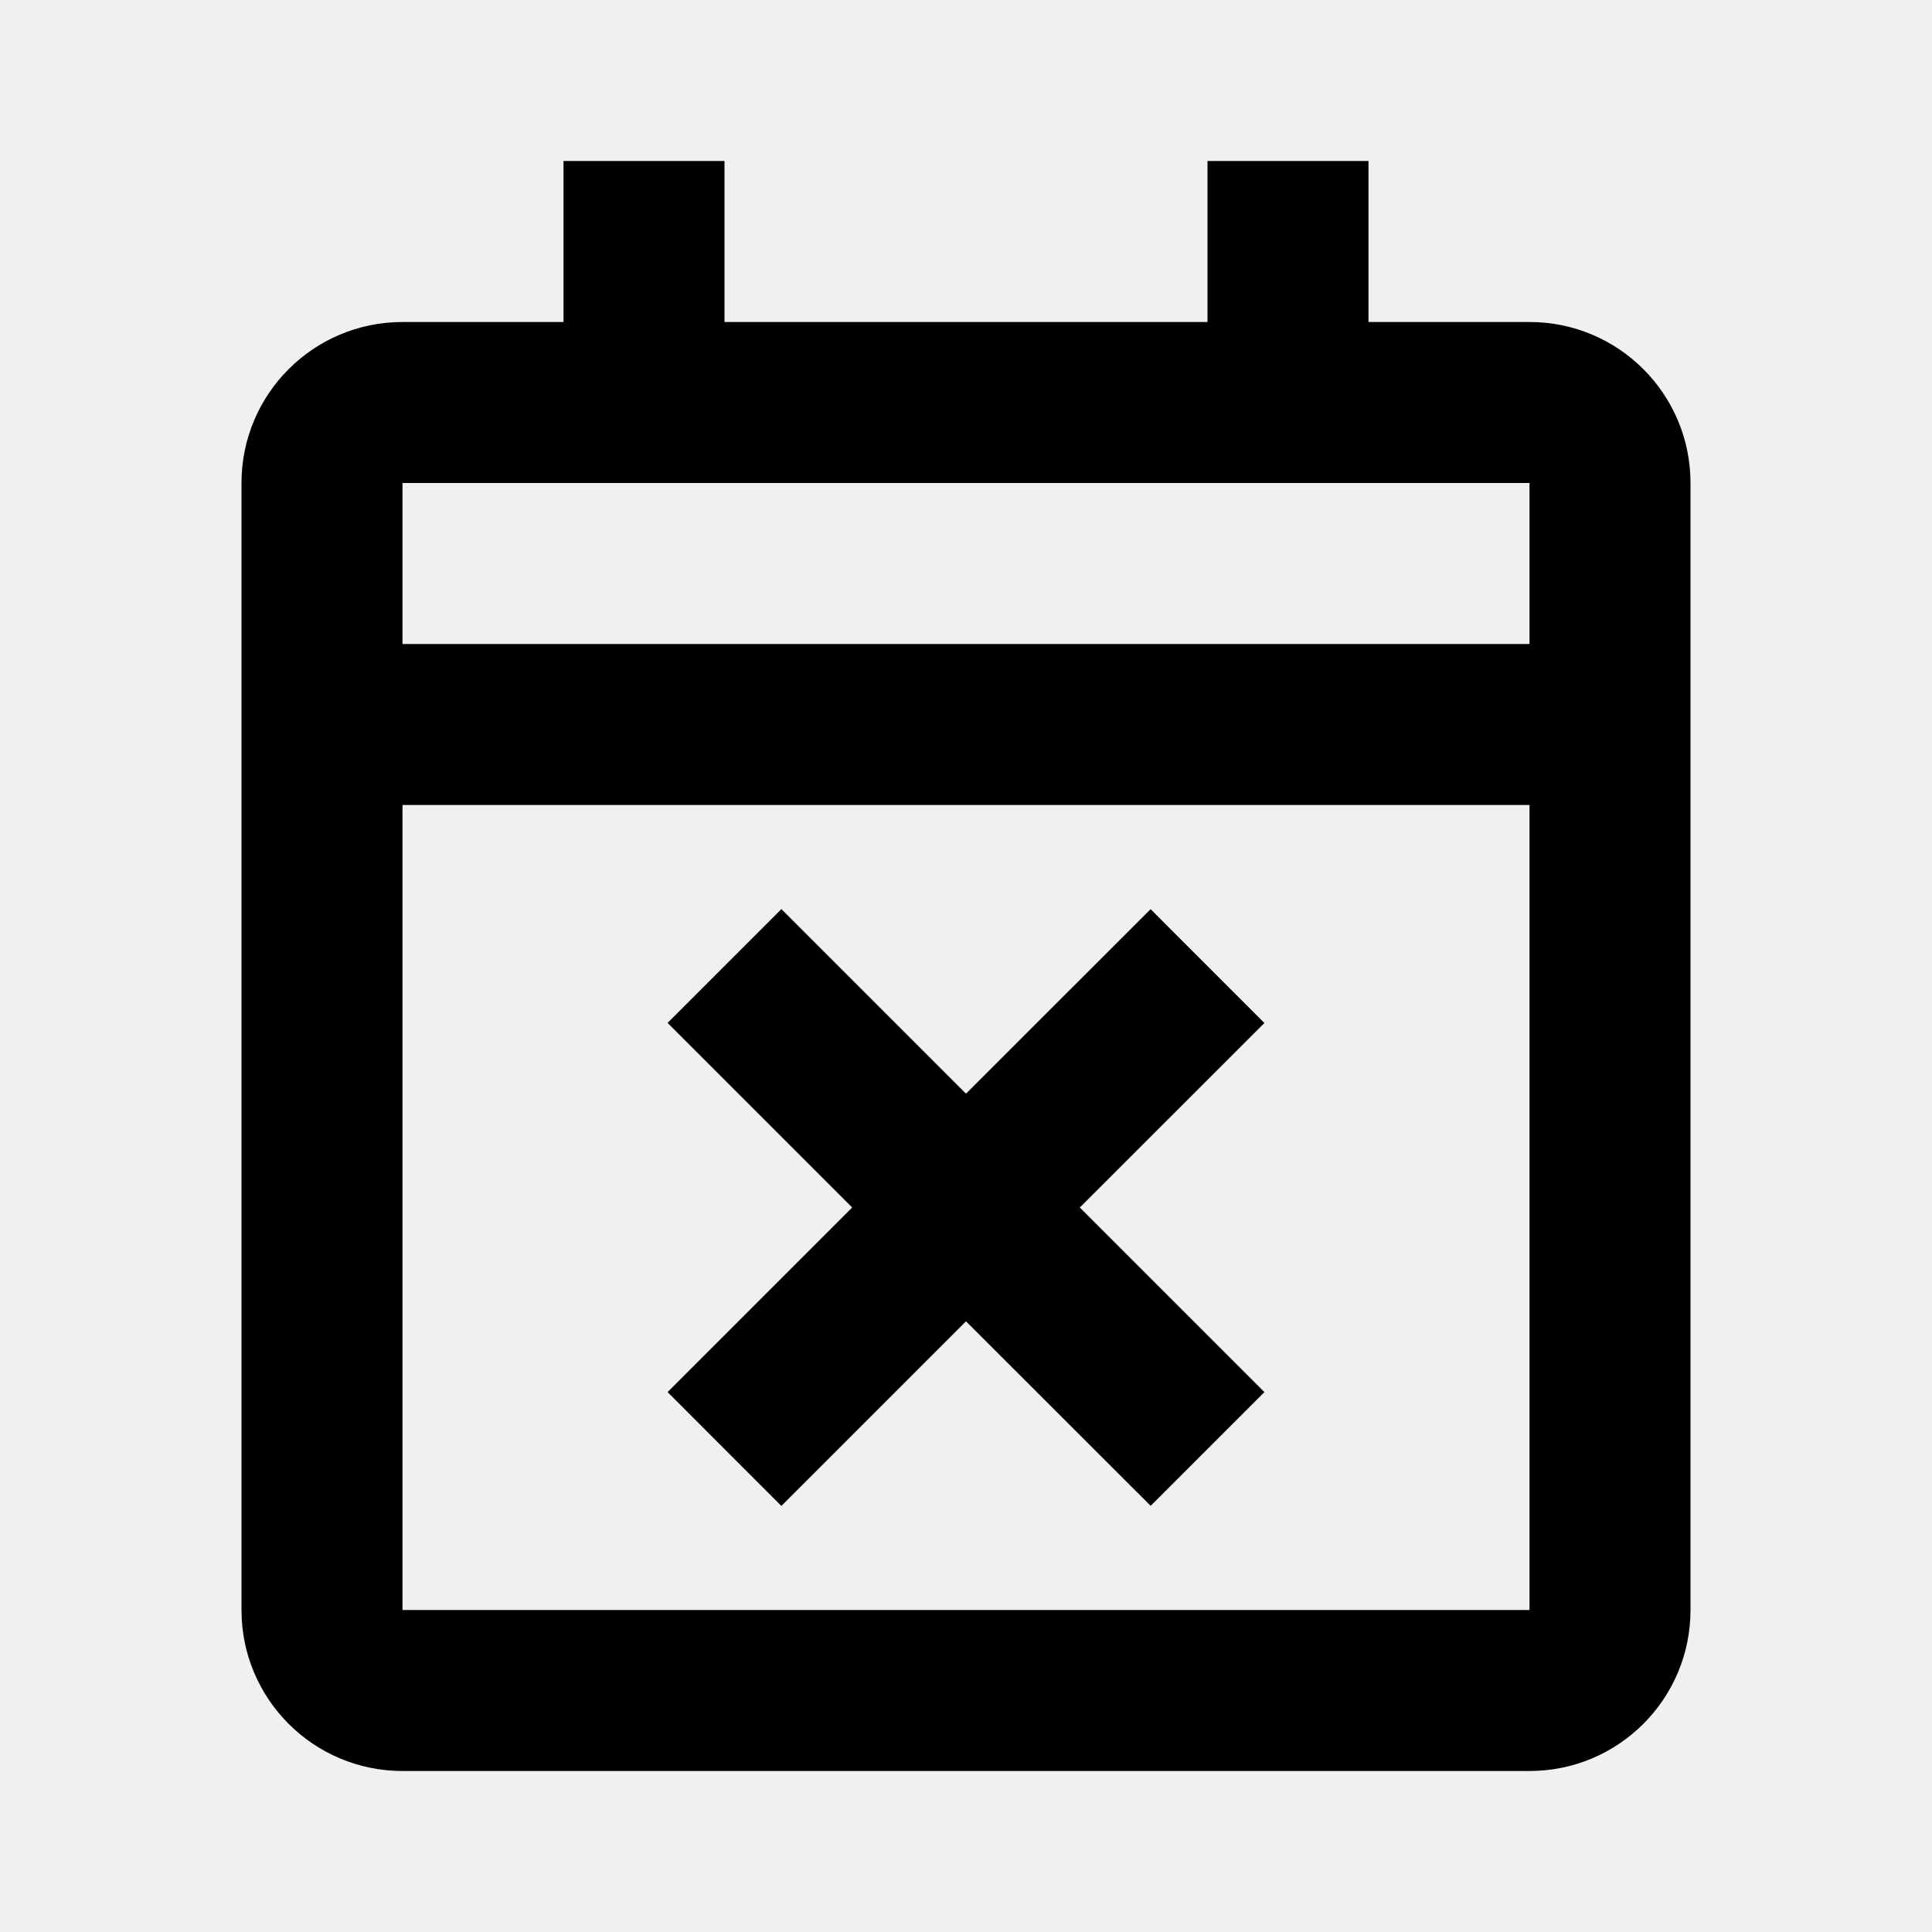
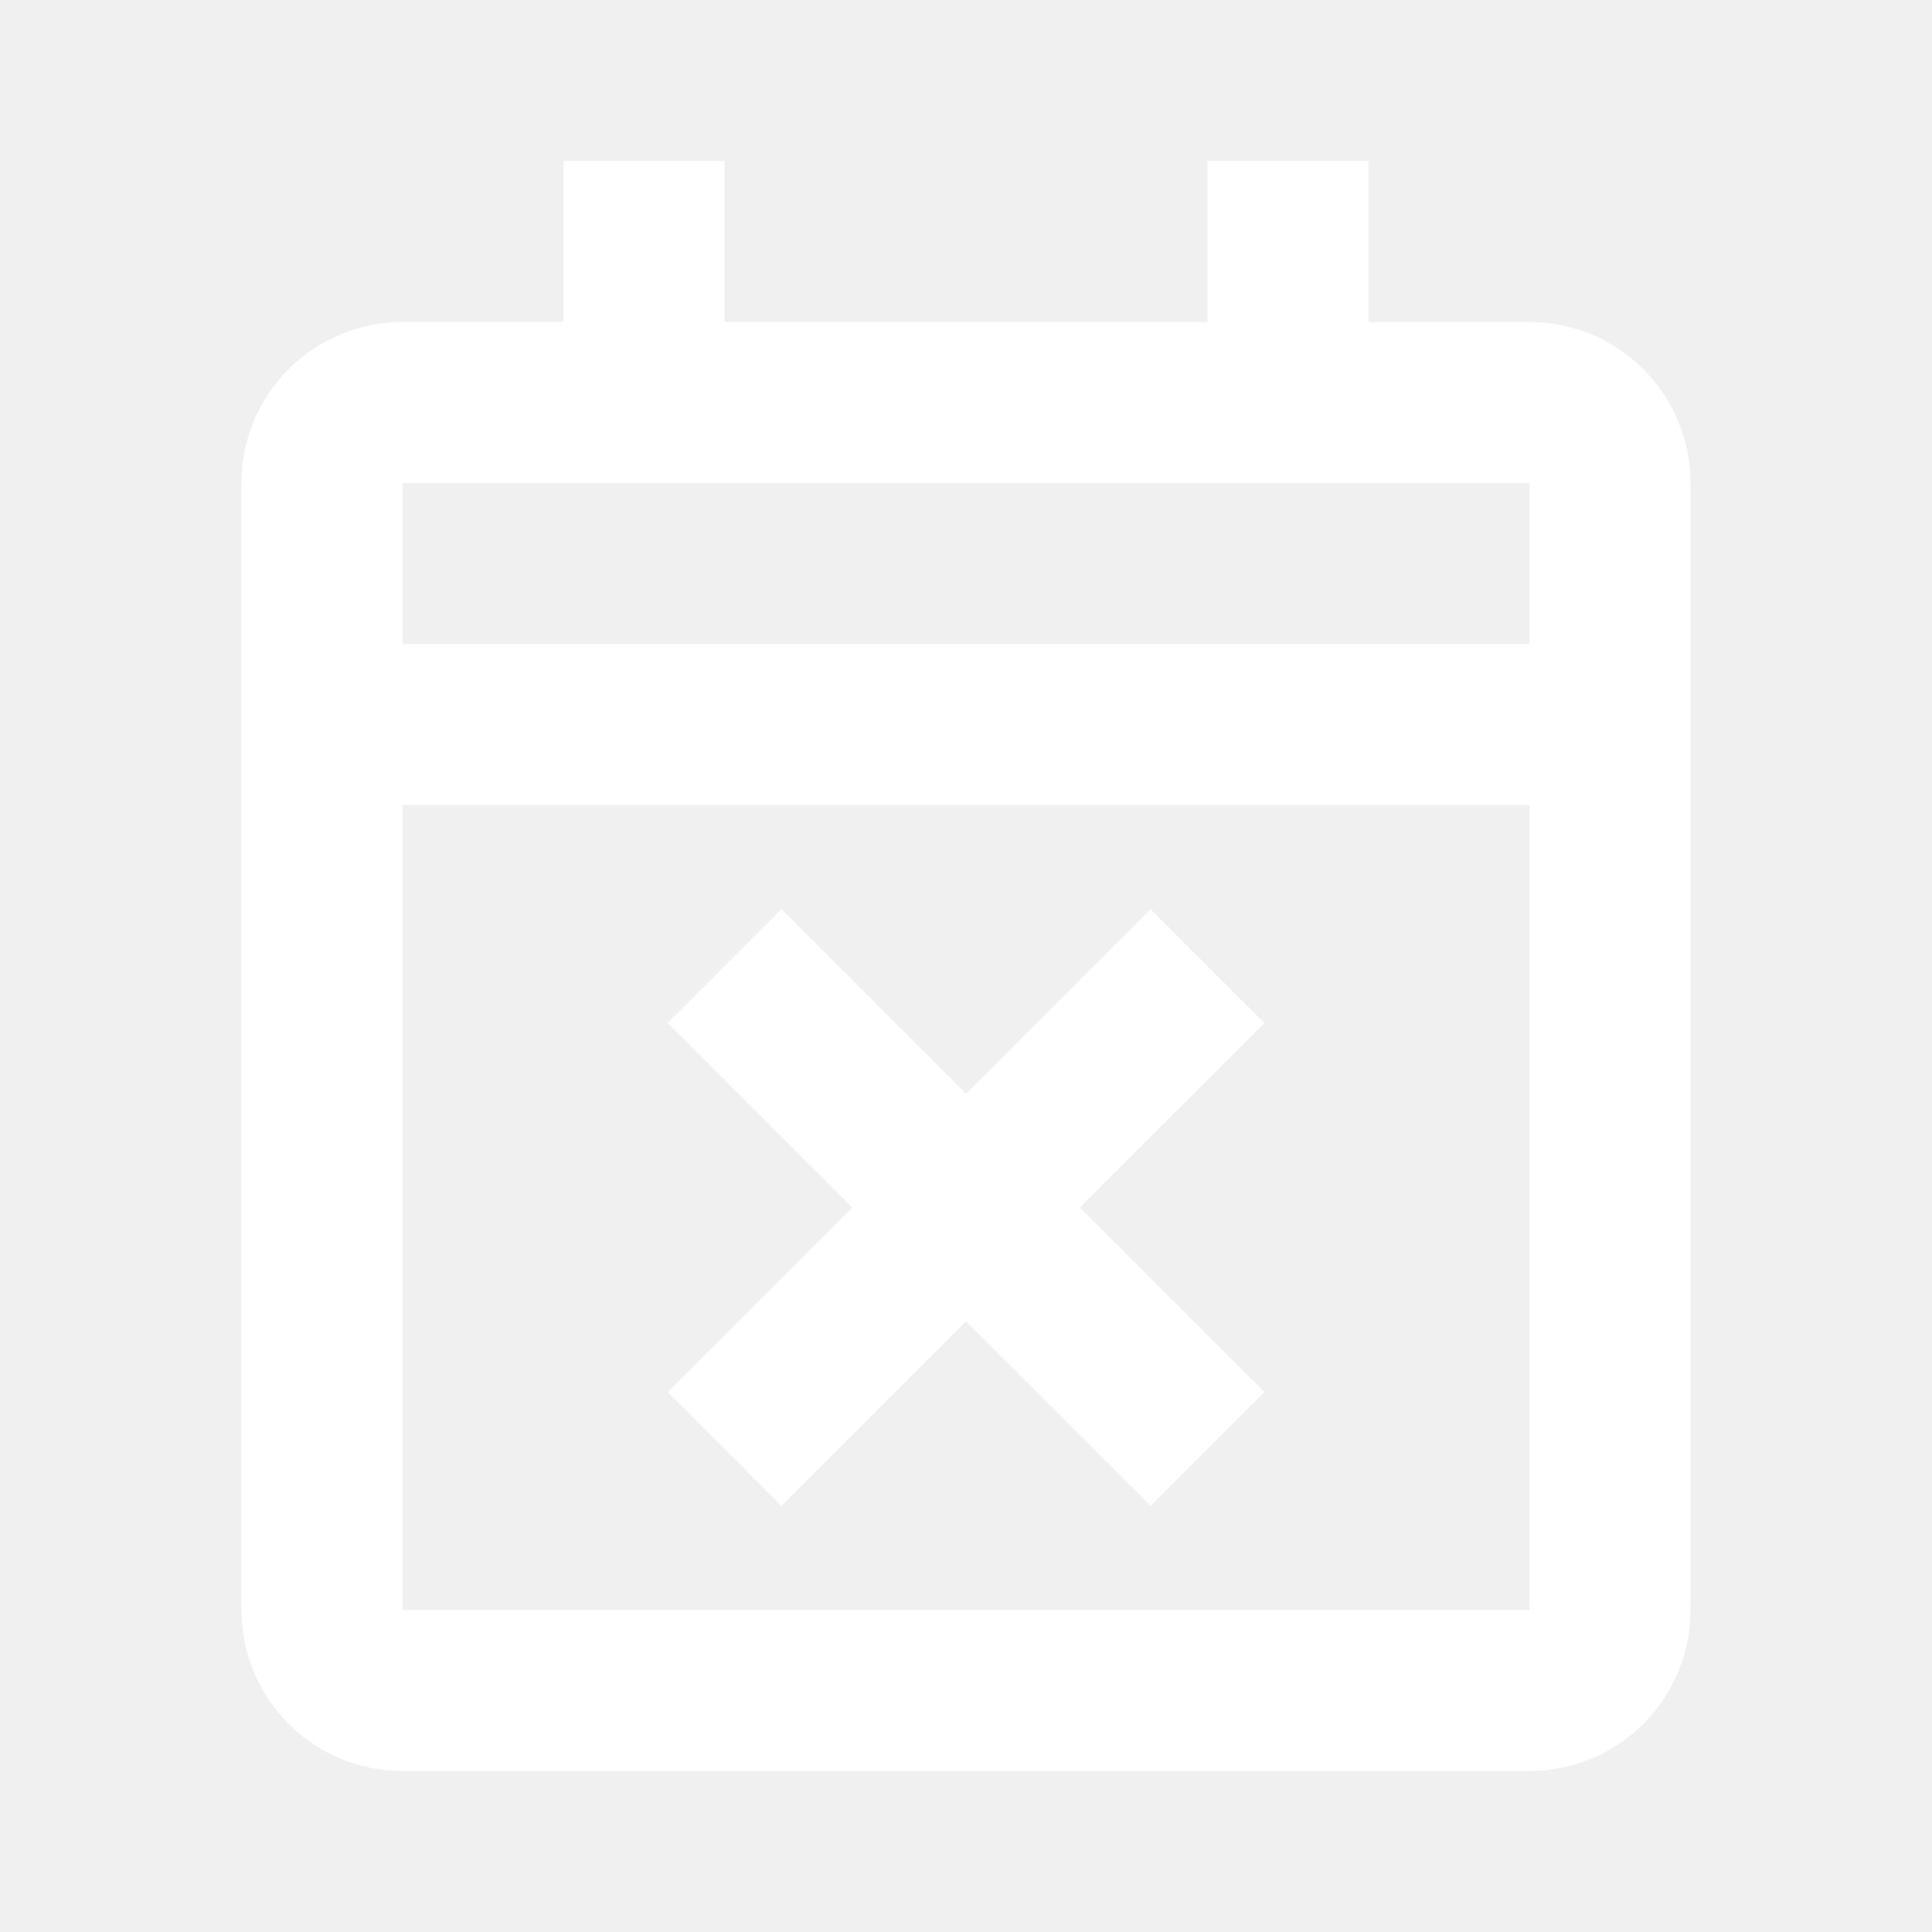
<svg xmlns="http://www.w3.org/2000/svg" width="24" height="24" viewBox="0 0 24 24" fill="none">
-   <path d="M19 22H5C3.895 22 3 21.105 3 20V6C3 4.895 3.895 4 5 4H7V2H9V4H15V2H17V4H19C20.105 4 21 4.895 21 6V20C21 21.105 20.105 22 19 22ZM5 10V20H19V10H5ZM5 6V8H19V6H5ZM9.706 18.707L8.293 17.293L10.586 15L8.293 12.707L9.707 11.293L12 13.586L14.293 11.294L15.707 12.708L13.414 15L15.707 17.293L14.294 18.706L12 16.414L9.707 18.707H9.706Z" fill="black" />
+   <path d="M19 22H5C3.895 22 3 21.105 3 20V6C3 4.895 3.895 4 5 4H7V2H9V4H15V2H17V4H19C20.105 4 21 4.895 21 6V20C21 21.105 20.105 22 19 22ZM5 10V20H19V10H5ZM5 6V8H19V6H5ZM9.706 18.707L8.293 17.293L10.586 15L8.293 12.707L9.707 11.293L12 13.586L14.293 11.294L15.707 12.708L13.414 15L15.707 17.293L14.294 18.706L12 16.414L9.707 18.707H9.706Z" fill="#fff" />
</svg>
